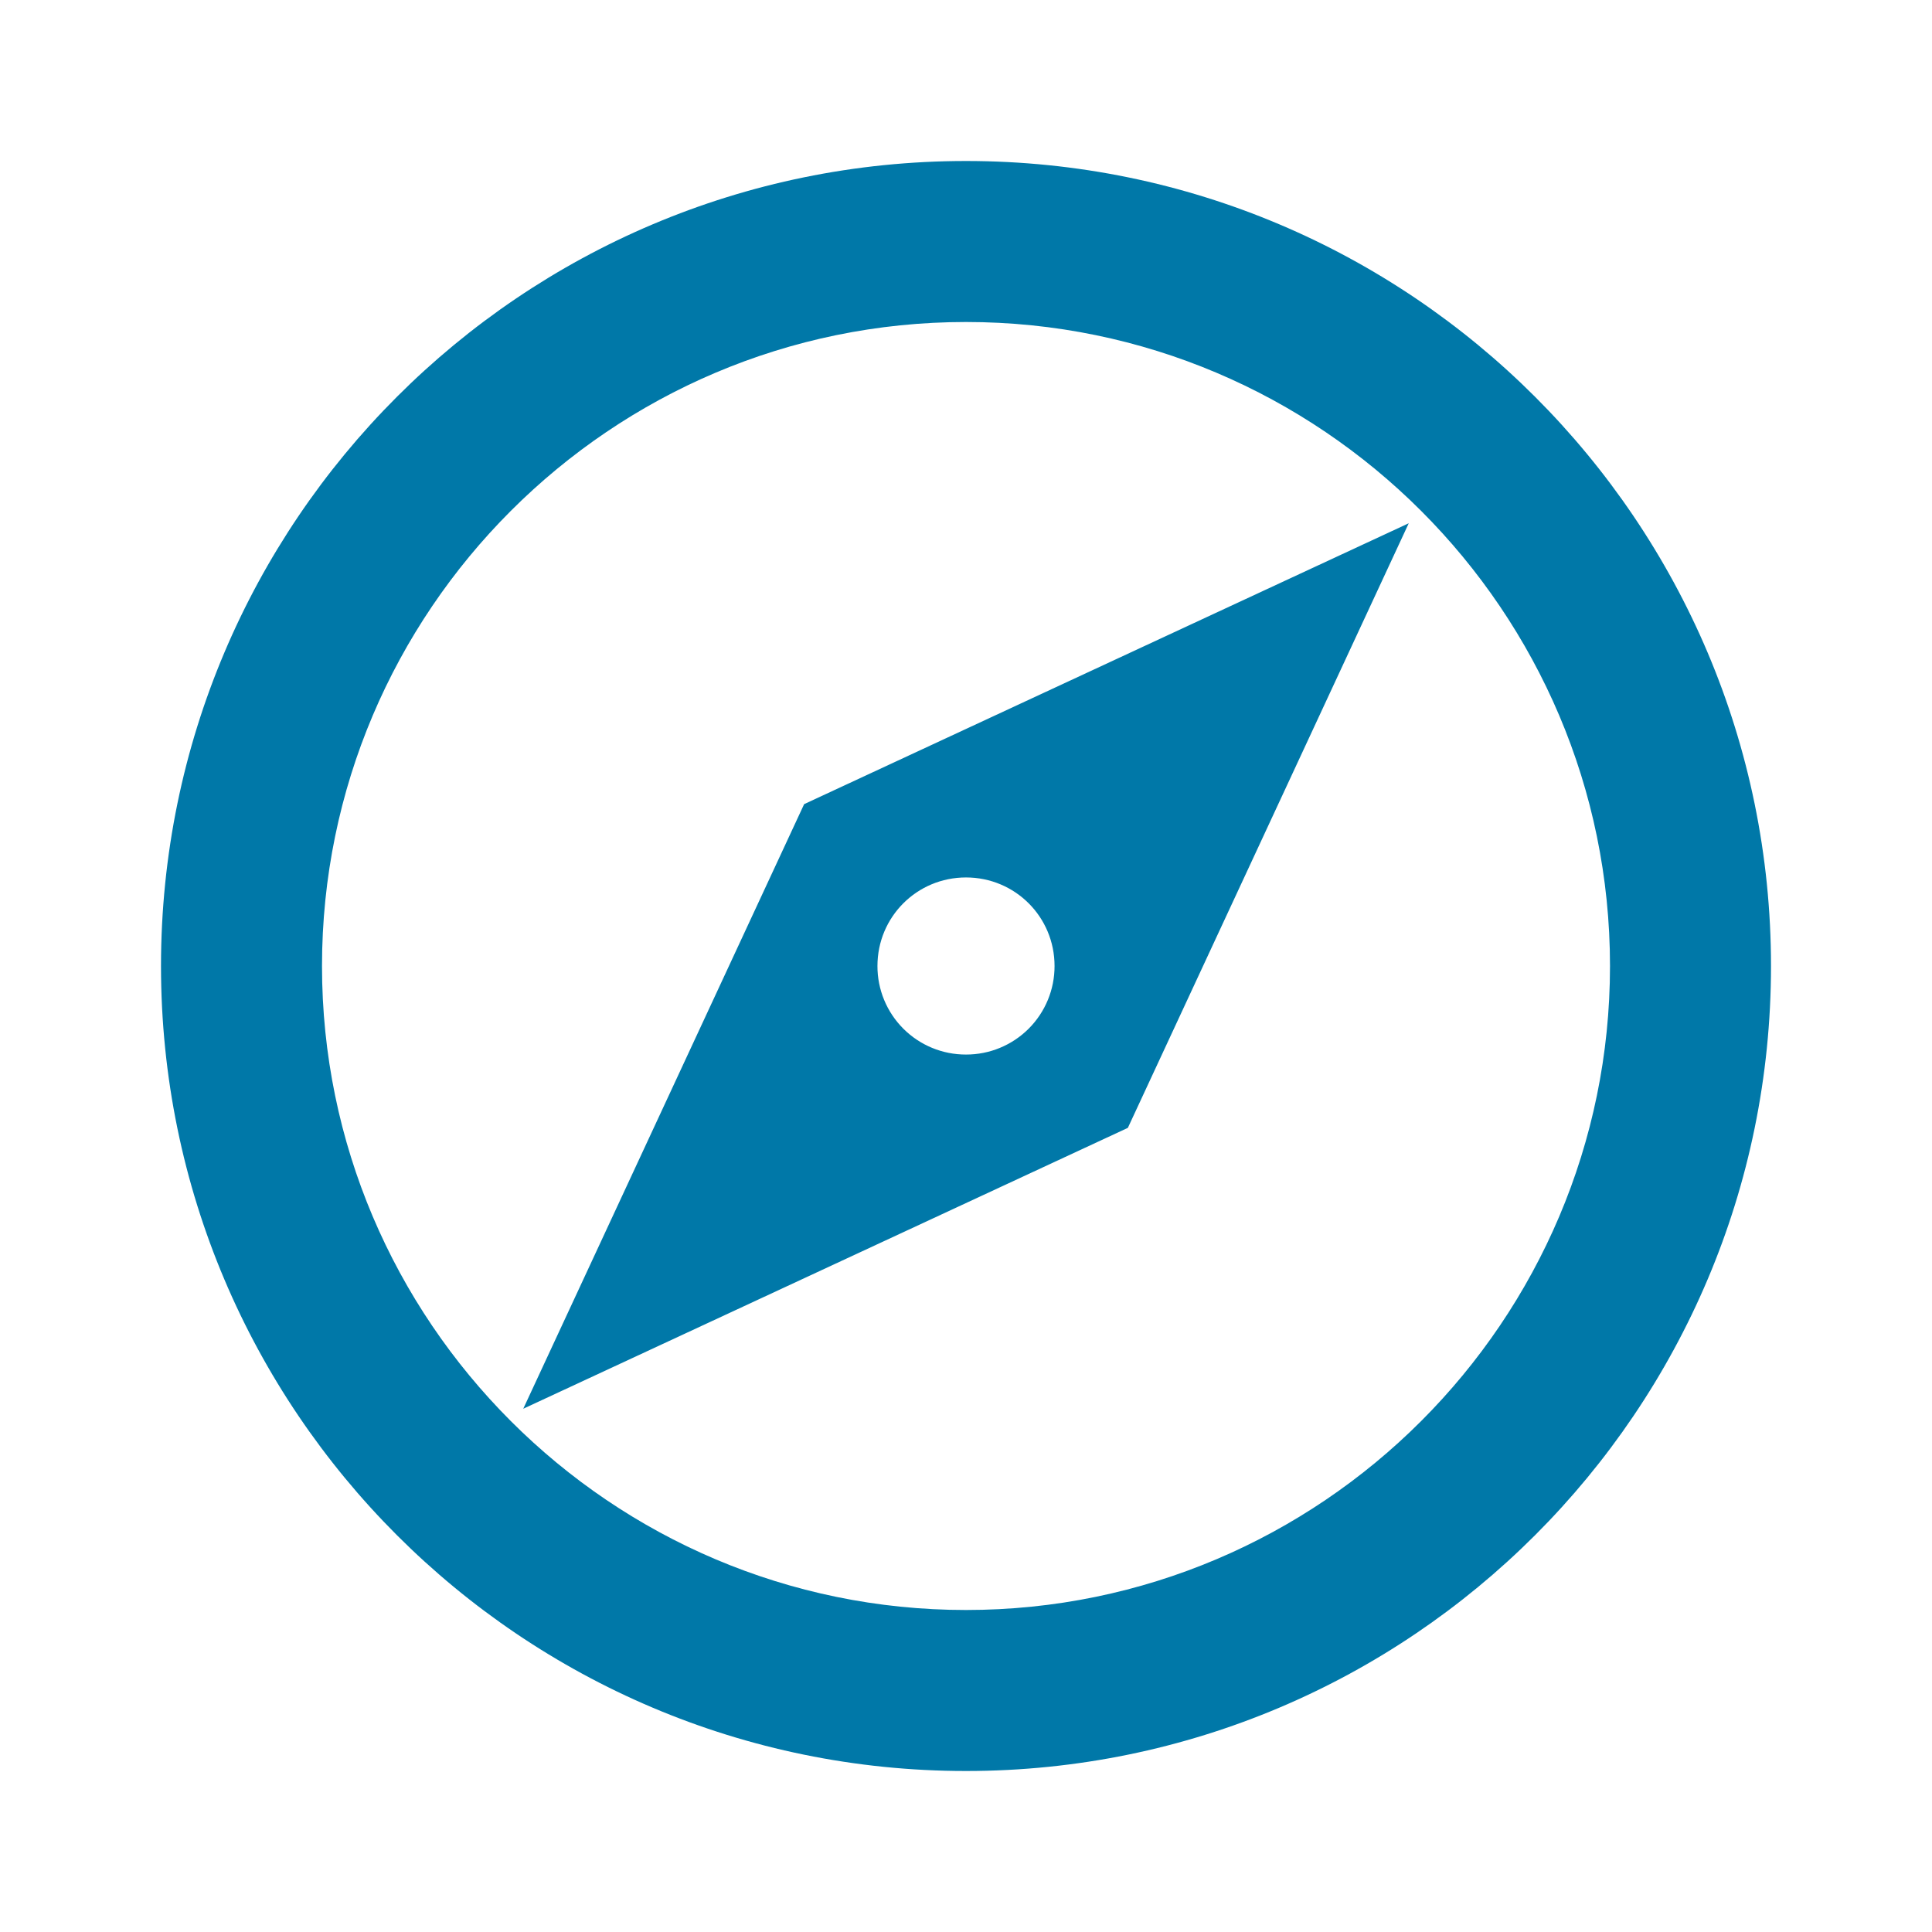
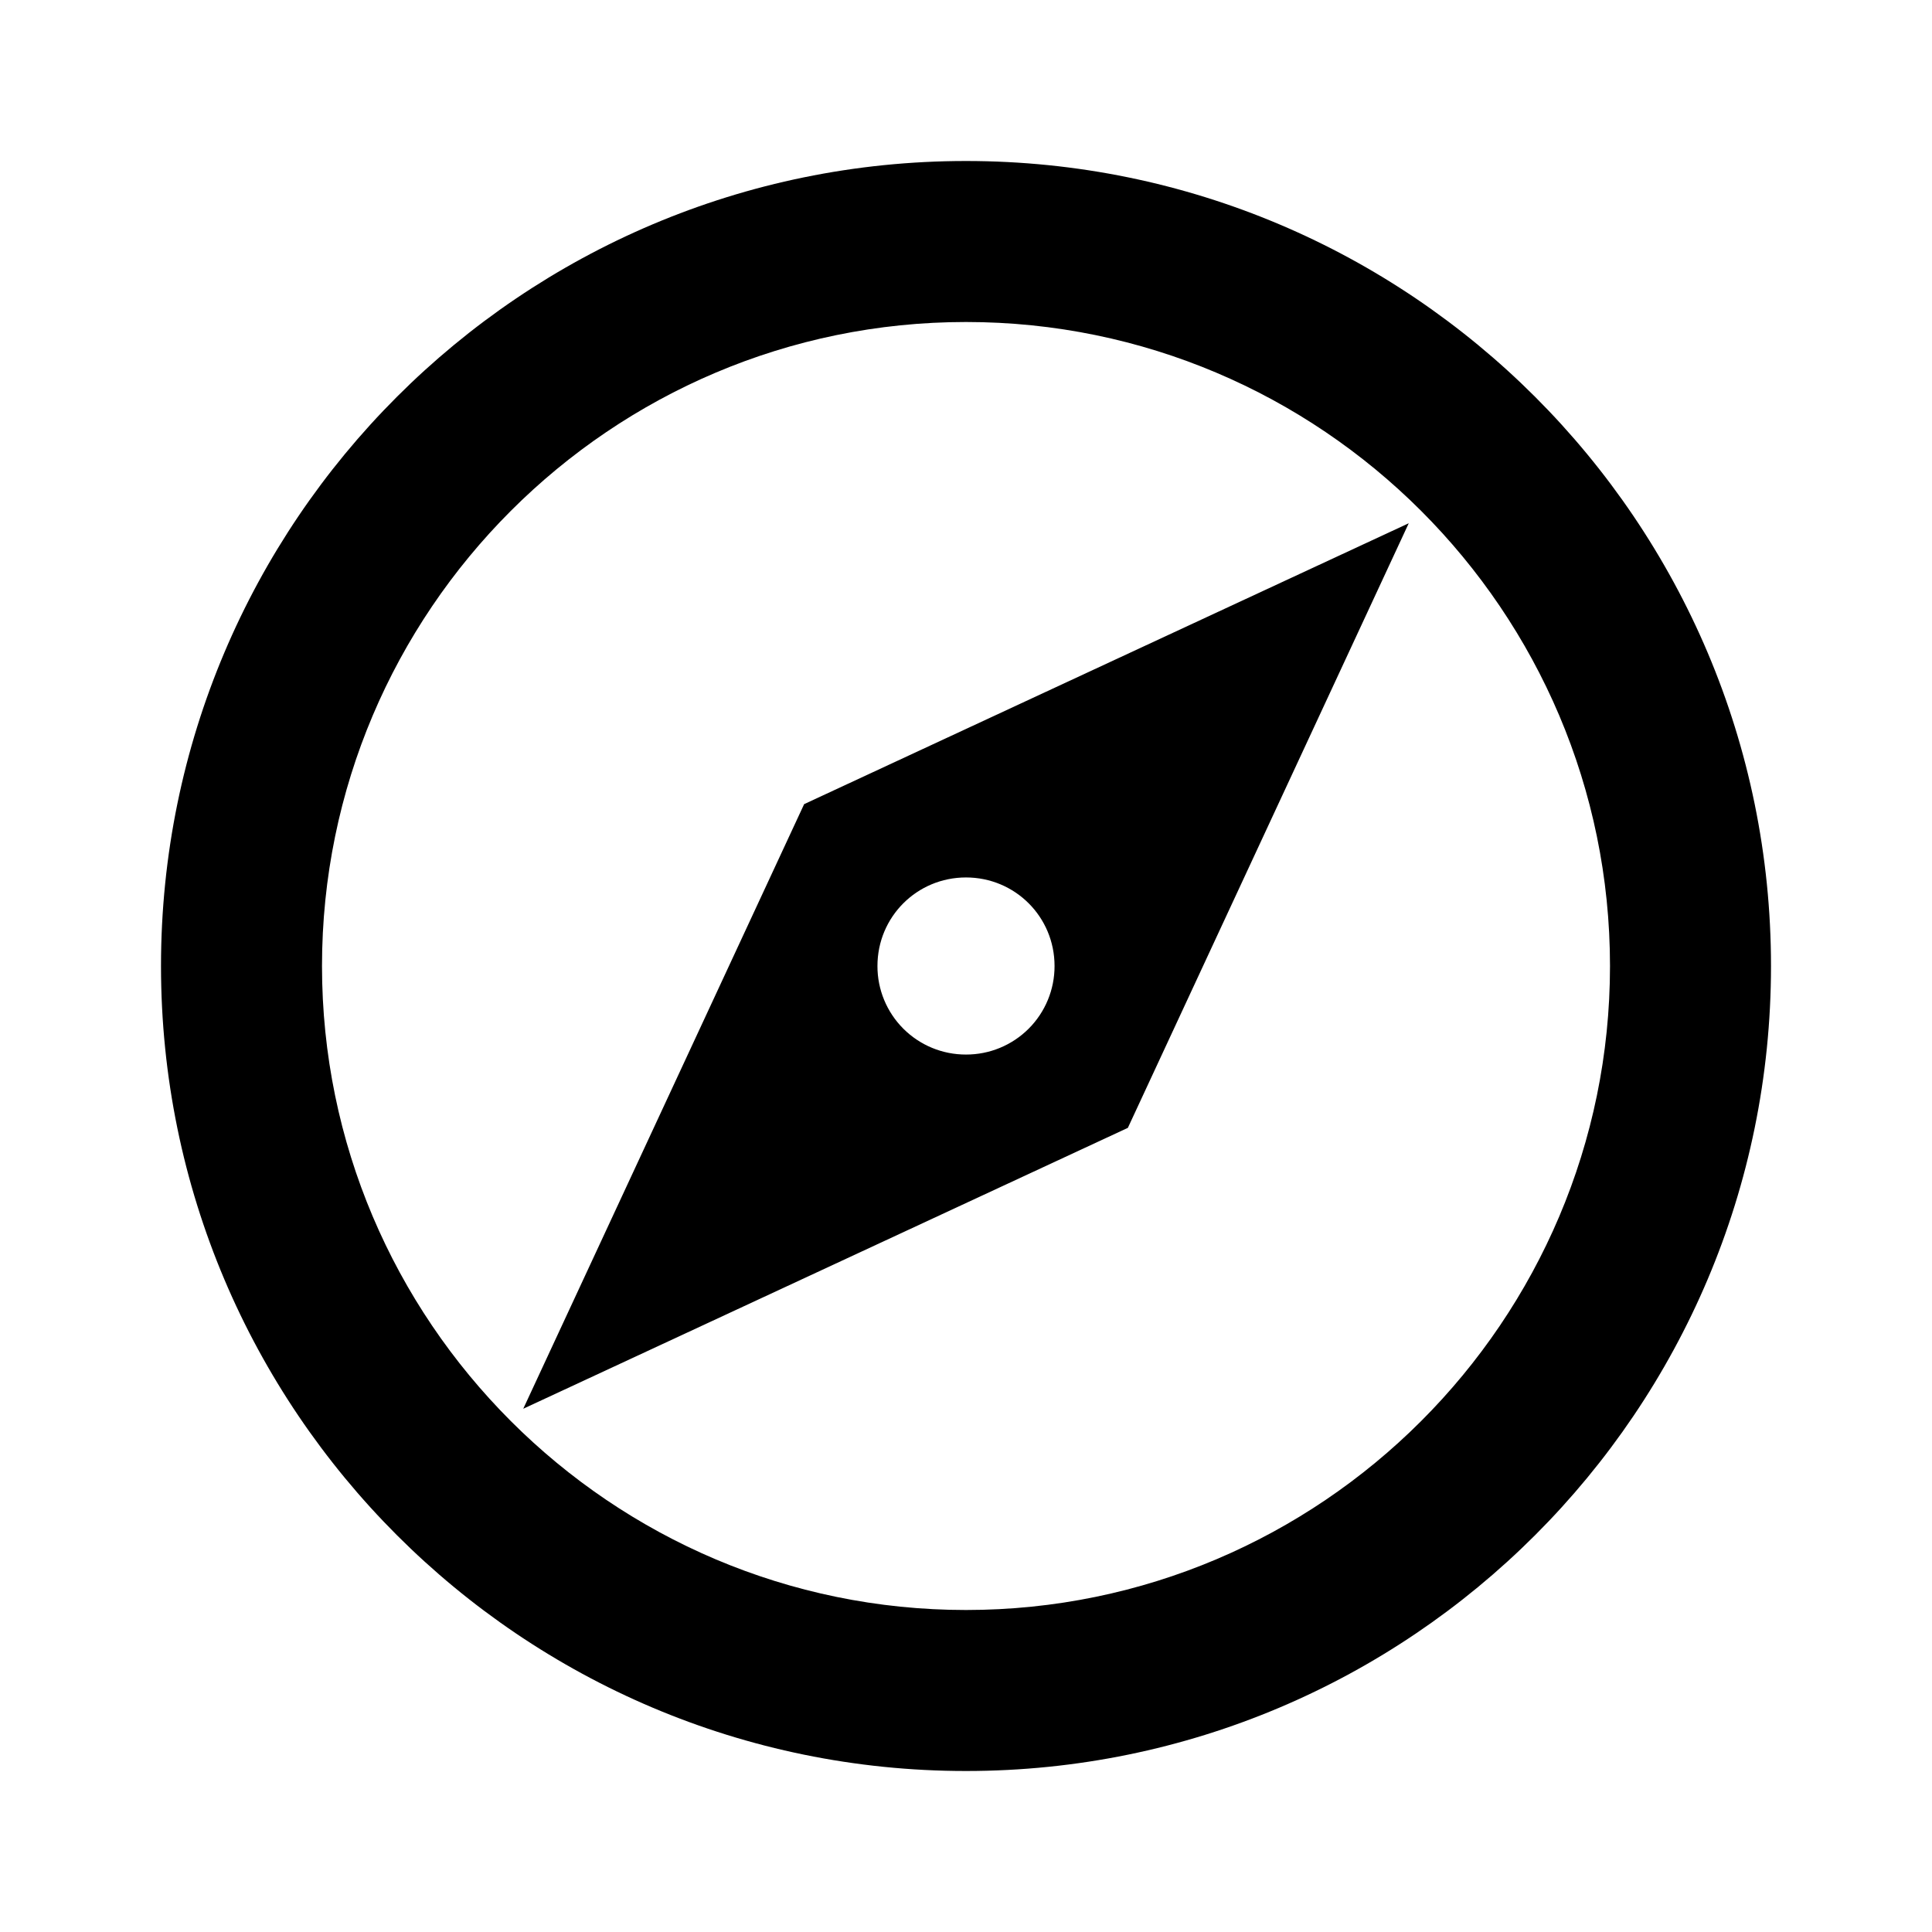
- <svg xmlns="http://www.w3.org/2000/svg" width="18" height="18" viewBox="0 0 18 18">
-   <path fill="#0078A8" d="M9 1.5C4.86 1.5 1.5 4.86 1.5 9c0 4.14 3.36 7.5 7.5 7.5 4.14 0 7.5-3.36 7.5-7.5 0-4.14-3.36-7.5-7.5-7.5zM9 15c-3.308 0-6-2.693-6-6 0-3.308 2.692-6 6-6 3.307 0 6 2.692 6 6 0 3.307-2.693 6-6 6zm-4.125-1.875l5.633-2.617 2.617-5.633-5.633 2.617-2.617 5.633zM9 8.175c.457 0 .825.367.825.825A.823.823 0 0 1 9 9.825.823.823 0 0 1 8.175 9c0-.457.367-.825.825-.825z" />
+ <svg width="18" height="18" viewBox="0 0 18 18">
+   <path d="M9 1.5C4.86 1.5 1.5 4.86 1.5 9c0 4.14 3.36 7.5 7.5 7.5 4.14 0 7.5-3.36 7.5-7.5 0-4.14-3.36-7.5-7.5-7.5zM9 15c-3.308 0-6-2.693-6-6 0-3.308 2.692-6 6-6 3.307 0 6 2.692 6 6 0 3.307-2.693 6-6 6zm-4.125-1.875l5.633-2.617 2.617-5.633-5.633 2.617-2.617 5.633zM9 8.175c.457 0 .825.367.825.825A.823.823 0 0 1 9 9.825.823.823 0 0 1 8.175 9c0-.457.367-.825.825-.825z" />
</svg>
